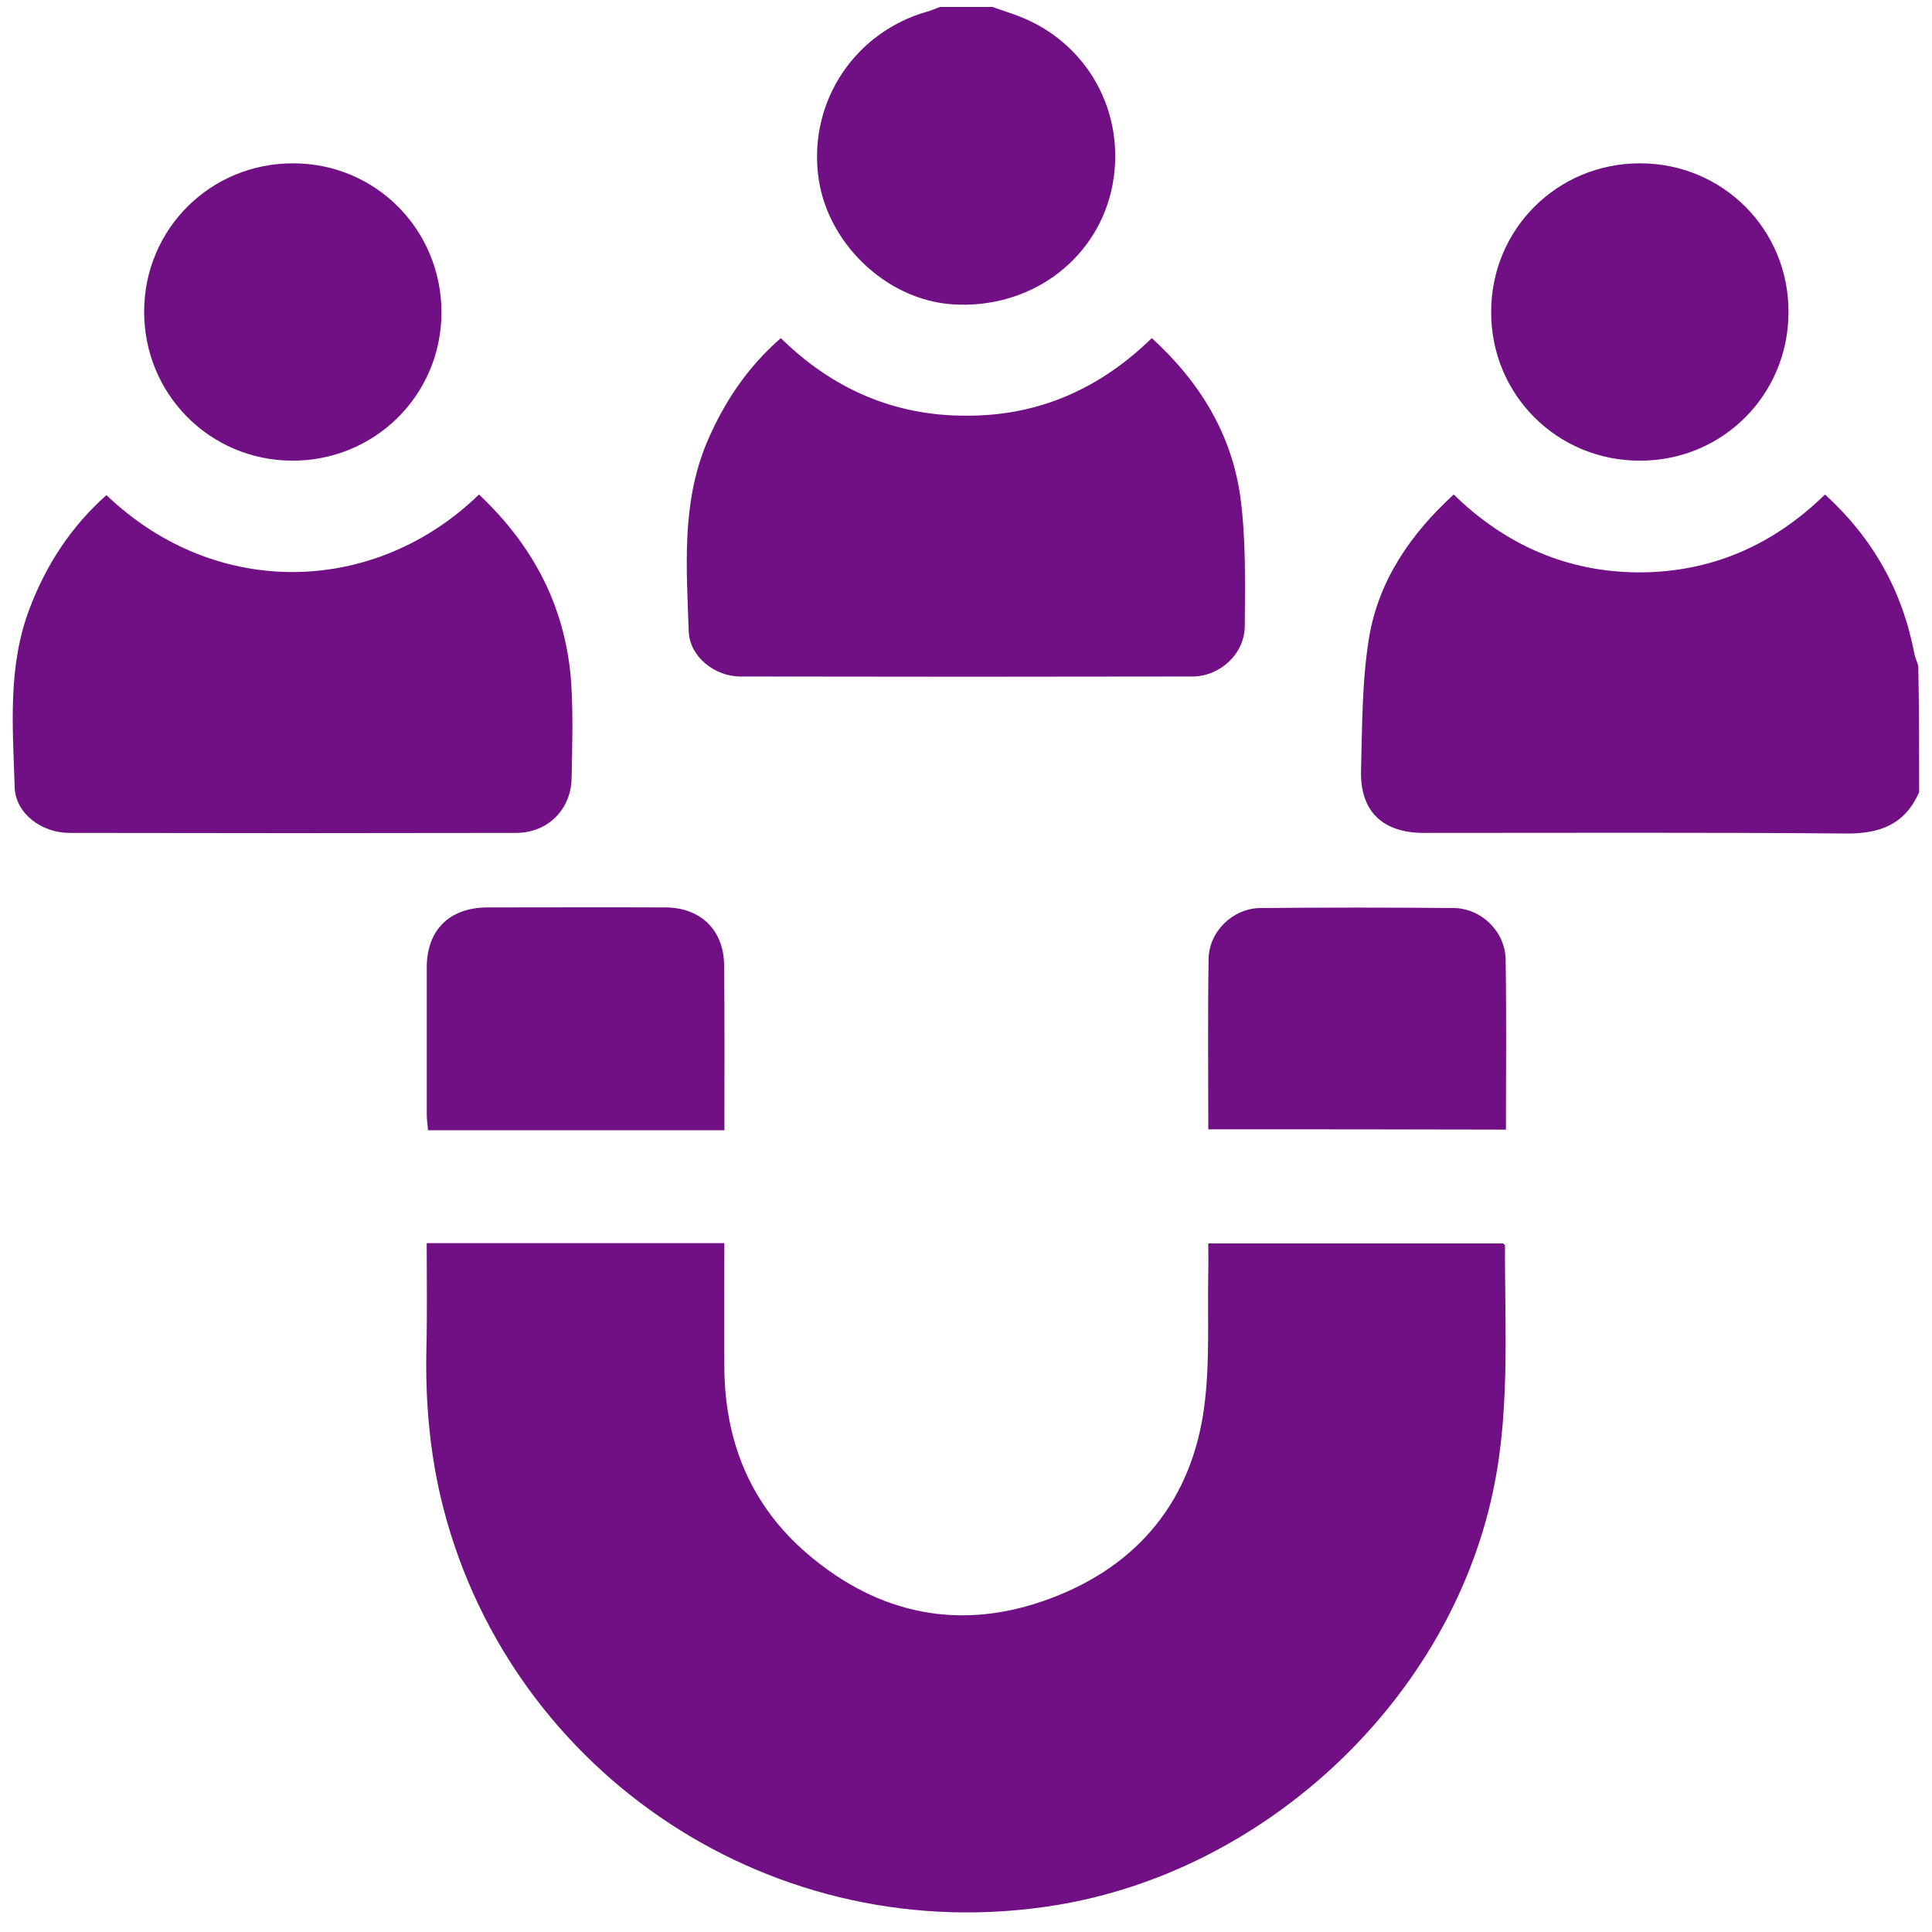
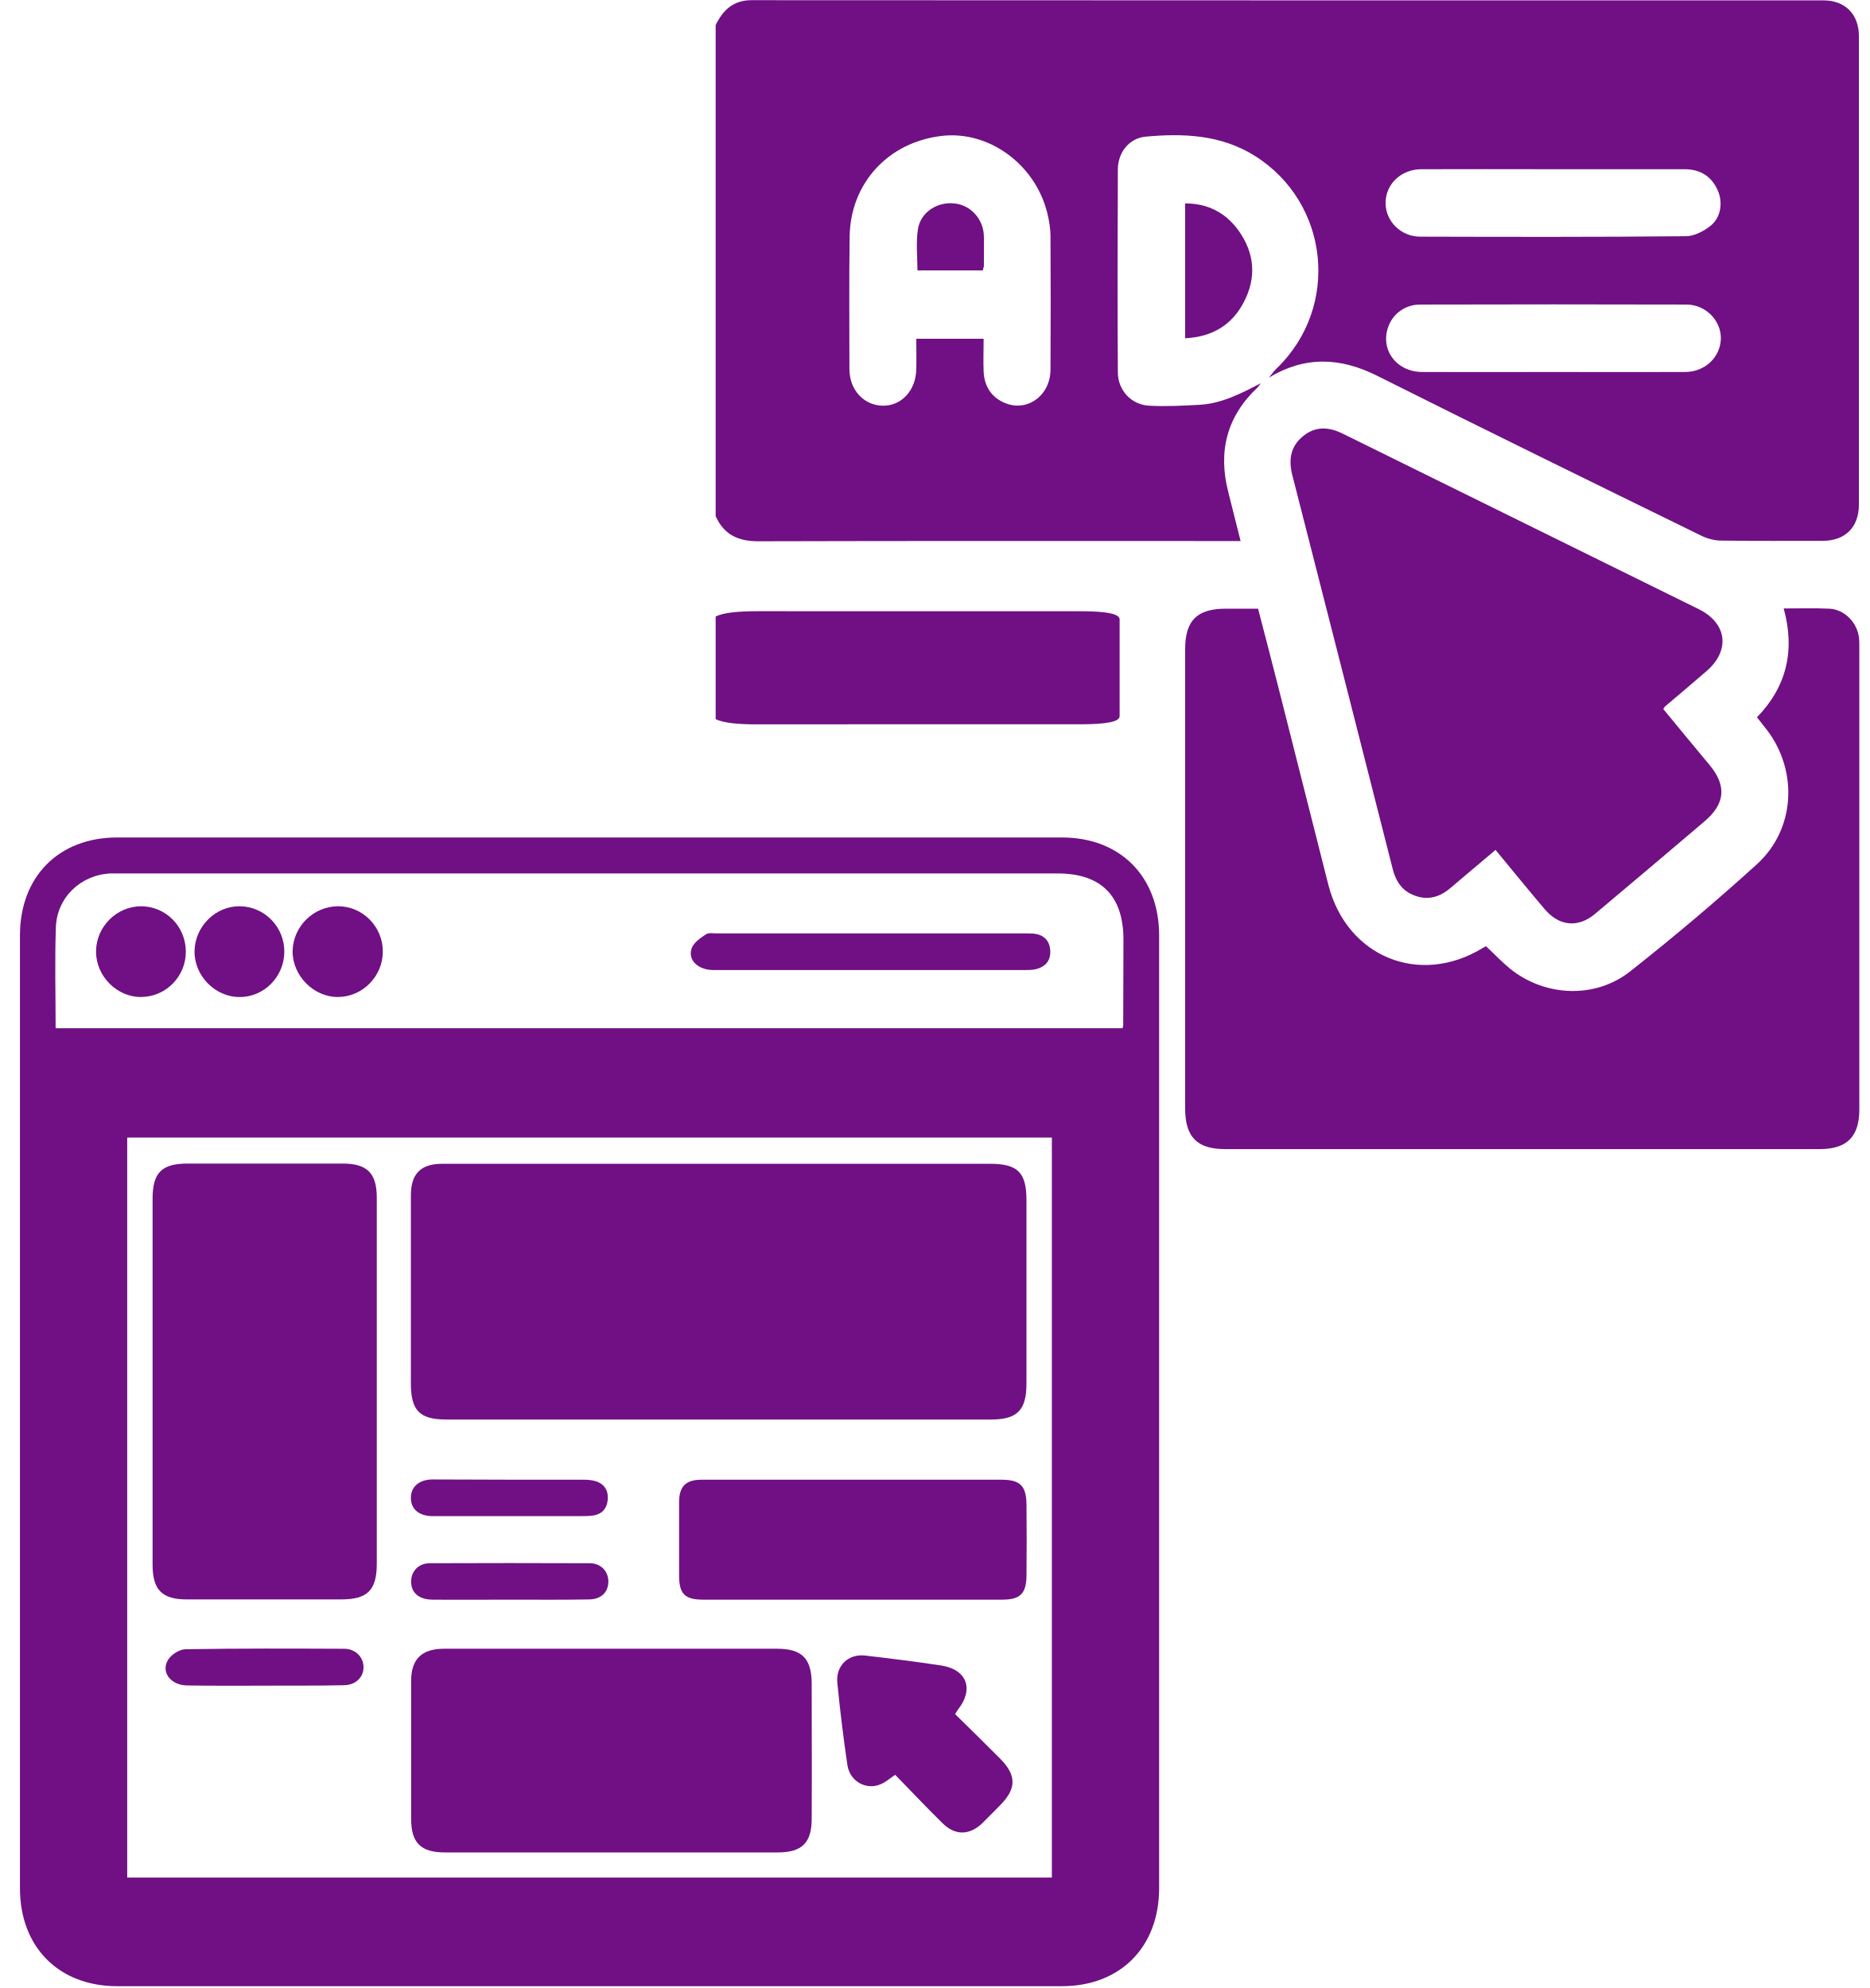
- <svg xmlns="http://www.w3.org/2000/svg" width="64" height="64" viewBox="0 0 64 64" fill="none">
-   <path d="M63.575 26.241C63.105 27.301 62.295 27.621 61.156 27.611C56.495 27.571 51.825 27.591 47.166 27.591C45.795 27.591 45.045 26.871 45.086 25.511C45.126 24.041 45.115 22.551 45.355 21.101C45.675 19.231 46.715 17.701 48.156 16.381C49.865 18.051 51.916 18.951 54.285 18.961C56.666 18.961 58.715 18.081 60.456 16.381C62.045 17.831 63.026 19.581 63.416 21.661C63.446 21.791 63.505 21.921 63.545 22.051C63.575 23.441 63.575 24.841 63.575 26.241Z" fill="#701084" />
-   <path d="M32.876 0.23C33.236 0.36 33.606 0.47 33.956 0.62C36.186 1.59 37.366 3.97 36.806 6.35C36.246 8.69 34.056 10.251 31.546 10.081C29.326 9.93 27.336 8 27.096 5.75C26.826 3.31 28.336 1.07 30.696 0.39C30.846 0.35 30.996 0.28 31.146 0.23C31.726 0.23 32.296 0.23 32.876 0.23Z" fill="#701084" />
-   <path d="M14.135 41.181C17.455 41.181 20.685 41.181 23.995 41.181C23.995 42.581 23.985 43.951 23.995 45.321C24.015 47.771 24.875 49.871 26.745 51.471C29.125 53.511 31.865 54.051 34.795 52.951C37.715 51.861 39.495 49.681 39.895 46.571C40.085 45.111 39.995 43.621 40.025 42.141C40.035 41.841 40.025 41.531 40.025 41.191C43.315 41.191 46.545 41.191 49.795 41.191C49.815 41.211 49.865 41.241 49.855 41.271C49.845 44.101 50.045 46.931 49.385 49.731C47.805 56.491 41.835 61.991 34.985 63.111C25.655 64.631 16.985 58.781 14.695 49.991C14.245 48.251 14.085 46.481 14.125 44.681C14.155 43.541 14.135 42.391 14.135 41.181Z" fill="#701084" />
-   <path d="M38.155 11.2C39.765 12.67 40.815 14.41 41.095 16.51C41.275 17.9 41.245 19.33 41.235 20.75C41.225 21.66 40.415 22.41 39.495 22.41C34.505 22.42 29.515 22.42 24.525 22.41C23.675 22.41 22.845 21.75 22.815 20.92C22.745 18.82 22.565 16.69 23.415 14.66C23.975 13.34 24.745 12.18 25.865 11.2C27.585 12.89 29.635 13.78 32.015 13.77C34.375 13.78 36.415 12.9 38.155 11.2Z" fill="#701084" />
-   <path d="M15.866 16.381C17.716 18.121 18.766 20.191 18.926 22.681C18.986 23.701 18.956 24.731 18.936 25.761C18.926 26.811 18.146 27.591 17.096 27.591C12.166 27.601 7.236 27.601 2.306 27.591C1.376 27.591 0.516 26.951 0.486 26.081C0.426 24.101 0.246 22.091 0.976 20.171C1.526 18.711 2.356 17.441 3.526 16.401C7.186 19.901 12.456 19.701 15.866 16.381Z" fill="#701084" />
-   <path d="M14.625 10.36C14.615 13.09 12.415 15.27 9.675 15.26C6.945 15.25 4.765 13.05 4.775 10.31C4.785 7.58 6.975 5.4 9.725 5.41C12.455 5.42 14.625 7.61 14.625 10.36Z" fill="#701084" />
-   <path d="M54.327 5.41C57.066 5.41 59.257 7.6 59.246 10.34C59.246 13.08 57.056 15.27 54.316 15.26C51.577 15.26 49.386 13.07 49.397 10.33C49.397 7.59 51.587 5.41 54.327 5.41Z" fill="#701084" />
-   <path d="M23.997 37.44C20.687 37.44 17.467 37.44 14.177 37.44C14.167 37.27 14.137 37.09 14.137 36.92C14.137 35.3 14.137 33.68 14.137 32.05C14.137 30.81 14.887 30.07 16.127 30.06C18.097 30.06 20.067 30.05 22.037 30.06C23.207 30.06 23.977 30.81 23.987 31.97C24.007 33.77 23.997 35.58 23.997 37.44Z" fill="#701084" />
-   <path d="M40.026 37.41C40.026 35.5 40.006 33.63 40.036 31.77C40.046 30.86 40.836 30.09 41.746 30.08C43.886 30.06 46.016 30.06 48.156 30.08C49.076 30.09 49.856 30.86 49.876 31.77C49.906 33.64 49.886 35.5 49.886 37.42C46.606 37.41 43.356 37.41 40.026 37.41Z" fill="#701084" />
+ <svg xmlns="http://www.w3.org/2000/svg" width="63" height="67" viewBox="0 0 63 67" fill="none">
+   <path d="M24.113 17.395C24.113 11.881 24.113 6.367 24.113 0.845C24.363 0.334 24.711 0.006 25.323 0.006C37.361 0.013 49.4 0.013 61.438 0.013C62.171 0.013 62.633 0.479 62.633 1.219C62.633 6.481 62.633 11.744 62.633 17.006C62.633 17.769 62.171 18.227 61.415 18.227C60.273 18.227 59.131 18.234 57.99 18.219C57.778 18.219 57.544 18.158 57.347 18.066C53.687 16.274 50.027 14.482 46.39 12.659C45.142 12.034 43.948 12.003 42.753 12.727C42.844 12.621 42.919 12.506 43.017 12.415C45.165 10.34 44.794 6.824 42.269 5.246C41.127 4.536 39.872 4.49 38.602 4.605C38.042 4.658 37.664 5.139 37.664 5.718C37.656 7.991 37.649 10.272 37.664 12.544C37.664 13.155 38.117 13.643 38.722 13.673C39.282 13.704 39.849 13.673 40.409 13.643C41.165 13.605 41.823 13.254 42.481 12.918C42.443 12.964 42.413 13.017 42.367 13.063C41.331 14.039 41.036 15.222 41.384 16.579C41.52 17.121 41.656 17.662 41.8 18.234C41.603 18.234 41.452 18.234 41.301 18.234C36.053 18.234 30.805 18.227 25.55 18.242C24.869 18.242 24.393 18.021 24.113 17.395ZM33.142 11.416C33.142 11.812 33.127 12.171 33.142 12.522C33.165 13.017 33.399 13.391 33.86 13.582C34.617 13.894 35.388 13.33 35.395 12.461C35.403 10.966 35.403 9.478 35.395 7.984C35.395 7.709 35.35 7.427 35.282 7.16C34.866 5.52 33.301 4.391 31.72 4.582C29.928 4.796 28.658 6.168 28.628 7.961C28.605 9.456 28.62 10.943 28.62 12.438C28.62 13.139 29.104 13.658 29.732 13.673C30.374 13.688 30.866 13.155 30.873 12.43C30.881 12.095 30.873 11.759 30.873 11.416C31.66 11.416 32.378 11.416 33.142 11.416ZM52.334 5.703C50.851 5.703 49.377 5.696 47.895 5.703C47.207 5.703 46.685 6.207 46.685 6.84C46.685 7.457 47.199 7.976 47.857 7.976C50.836 7.984 53.823 7.991 56.802 7.961C57.082 7.961 57.407 7.793 57.634 7.61C57.99 7.328 58.058 6.809 57.869 6.397C57.649 5.924 57.271 5.703 56.757 5.703C55.29 5.703 53.808 5.703 52.334 5.703ZM52.311 12.537C53.8 12.537 55.29 12.544 56.787 12.537C57.453 12.529 57.959 12.041 57.982 11.423C57.997 10.813 57.483 10.272 56.833 10.264C53.838 10.256 50.844 10.256 47.849 10.264C47.35 10.264 46.934 10.569 46.776 11.011C46.496 11.782 47.048 12.537 47.925 12.537C49.377 12.544 50.844 12.537 52.311 12.537Z" fill="#701084" />
+   <path d="M24.113 24.238C24.113 23.084 24.113 21.931 24.113 20.776C24.395 20.643 24.873 20.599 25.557 20.599C29.175 20.603 32.785 20.6 36.402 20.6C37.299 20.6 37.724 20.69 37.724 20.875C37.724 21.961 37.724 23.048 37.724 24.136C37.724 24.321 37.299 24.41 36.402 24.41C32.785 24.41 29.175 24.407 25.557 24.412C24.873 24.415 24.395 24.369 24.113 24.238Z" fill="#701084" />
+   <path d="M60.099 20.506C60.636 20.506 61.135 20.491 61.634 20.514C62.155 20.537 62.594 20.994 62.639 21.528C62.647 21.627 62.647 21.734 62.647 21.833C62.647 27.019 62.647 32.206 62.647 37.392C62.647 38.307 62.231 38.727 61.316 38.727C54.632 38.727 47.947 38.727 41.27 38.727C40.332 38.727 39.932 38.315 39.932 37.361C39.932 32.198 39.932 27.042 39.932 21.879C39.932 20.91 40.332 20.514 41.308 20.514C41.656 20.514 42.011 20.514 42.389 20.514C42.646 21.505 42.903 22.489 43.153 23.48C43.69 25.593 44.219 27.706 44.756 29.818C45.376 32.244 47.819 33.251 49.951 31.954C50.004 31.923 50.057 31.893 50.072 31.893C50.359 32.16 50.609 32.427 50.889 32.656C52.061 33.594 53.754 33.67 54.934 32.732C56.393 31.58 57.823 30.375 59.199 29.124C60.484 27.957 60.59 26.005 59.547 24.617C59.441 24.48 59.327 24.342 59.199 24.174C60.189 23.152 60.492 21.94 60.099 20.506Z" fill="#701084" />
+   <path d="M56.039 23.893C56.553 24.518 57.075 25.151 57.597 25.777C58.179 26.478 58.133 27.081 57.438 27.676C56.213 28.721 54.98 29.758 53.748 30.795C53.181 31.276 52.545 31.222 52.054 30.65C51.502 30.002 50.957 29.331 50.39 28.644C49.869 29.087 49.362 29.506 48.855 29.941C48.447 30.284 48.008 30.36 47.532 30.124C47.192 29.956 47.018 29.651 46.927 29.293C45.8 24.861 44.674 20.43 43.539 15.999C43.411 15.488 43.486 15.038 43.902 14.702C44.318 14.359 44.764 14.382 45.233 14.611C49.233 16.586 53.233 18.554 57.234 20.529C58.194 21.002 58.307 21.918 57.498 22.619C57.029 23.023 56.561 23.42 56.092 23.817C56.077 23.832 56.069 23.862 56.039 23.893Z" fill="#701084" />
+   <path d="M33.113 9.113C32.372 9.113 31.661 9.113 30.912 9.113C30.912 8.648 30.859 8.182 30.927 7.732C31.011 7.16 31.57 6.794 32.152 6.855C32.704 6.909 33.135 7.381 33.15 7.954C33.158 8.297 33.15 8.632 33.15 8.976C33.143 9.006 33.128 9.044 33.113 9.113Z" fill="#701084" />
+   <path d="M39.932 11.4C39.932 9.86 39.932 8.38 39.932 6.855C40.695 6.855 41.293 7.167 41.724 7.762C42.276 8.525 42.344 9.356 41.905 10.188C41.505 10.958 40.839 11.355 39.932 11.4Z" fill="#701084" />
+   <path d="M19.901 28.225C25.194 28.225 30.488 28.225 35.781 28.225C37.747 28.225 39.055 29.544 39.055 31.527C39.055 42.228 39.055 52.928 39.055 63.636C39.055 65.619 37.747 66.939 35.781 66.939C25.172 66.939 14.555 66.939 3.946 66.939C1.98 66.939 0.672 65.619 0.672 63.636C0.672 52.936 0.672 42.235 0.672 31.527C0.672 29.544 1.98 28.225 3.946 28.225C9.27 28.225 14.585 28.225 19.901 28.225ZM35.441 38.338C25.028 38.338 14.661 38.338 4.286 38.338C4.286 46.666 4.286 54.972 4.286 63.278C14.684 63.278 25.058 63.278 35.441 63.278C35.441 54.949 35.441 46.659 35.441 38.338ZM1.874 34.654C13.89 34.654 25.86 34.654 37.822 34.654C37.837 34.601 37.845 34.578 37.845 34.555C37.845 33.594 37.853 32.633 37.853 31.672C37.853 30.192 37.104 29.437 35.63 29.437C25.119 29.437 14.608 29.437 4.09 29.437C3.961 29.437 3.84 29.437 3.712 29.437C2.714 29.491 1.92 30.246 1.882 31.253C1.844 32.381 1.874 33.502 1.874 34.654Z" fill="#701084" />
+   <path d="M24.226 39.223C27.273 39.223 30.321 39.223 33.368 39.223C34.291 39.223 34.585 39.52 34.585 40.443C34.585 42.502 34.585 44.569 34.585 46.628C34.585 47.528 34.275 47.841 33.391 47.841C27.273 47.841 21.156 47.841 15.031 47.841C14.139 47.841 13.844 47.536 13.844 46.628C13.844 44.516 13.844 42.403 13.844 40.29C13.844 39.558 14.177 39.223 14.895 39.223C18.003 39.223 21.118 39.223 24.226 39.223Z" fill="#701084" />
+   <path d="M12.695 46.552C12.695 48.603 12.695 50.648 12.695 52.699C12.695 53.592 12.385 53.904 11.492 53.904C9.761 53.904 8.029 53.904 6.298 53.904C5.458 53.904 5.141 53.584 5.141 52.73C5.141 48.619 5.141 44.508 5.141 40.397C5.141 39.52 5.451 39.215 6.32 39.215C8.067 39.215 9.806 39.215 11.553 39.215C12.37 39.215 12.695 39.543 12.695 40.359C12.695 42.433 12.695 44.493 12.695 46.552Z" fill="#701084" />
+   <path d="M20.612 55.566C22.464 55.566 24.325 55.566 26.177 55.566C27.017 55.566 27.342 55.887 27.349 56.733C27.349 58.251 27.357 59.769 27.349 61.287C27.349 62.11 27.024 62.431 26.2 62.431C22.464 62.431 18.729 62.431 14.993 62.431C14.169 62.431 13.852 62.103 13.852 61.287C13.852 59.746 13.852 58.198 13.852 56.657C13.852 55.925 14.199 55.574 14.94 55.566C16.823 55.566 18.721 55.566 20.612 55.566Z" fill="#701084" />
+   <path d="M28.749 49.87C30.412 49.87 32.083 49.87 33.747 49.87C34.375 49.87 34.579 50.076 34.586 50.709C34.594 51.502 34.594 52.303 34.586 53.096C34.579 53.706 34.382 53.912 33.77 53.912C30.412 53.912 27.047 53.912 23.69 53.912C23.07 53.912 22.881 53.714 22.881 53.096C22.881 52.273 22.881 51.456 22.881 50.633C22.881 50.099 23.1 49.87 23.637 49.87C25.338 49.87 27.04 49.87 28.749 49.87Z" fill="#701084" />
+   <path d="M30.162 59.815C29.981 59.937 29.845 60.059 29.686 60.127C29.195 60.348 28.635 60.043 28.552 59.487C28.416 58.564 28.302 57.633 28.212 56.71C28.159 56.138 28.582 55.734 29.142 55.795C29.996 55.894 30.858 56.001 31.713 56.131C32.59 56.268 32.824 56.939 32.265 57.633C32.242 57.664 32.227 57.694 32.181 57.77C32.688 58.266 33.202 58.77 33.701 59.273C34.253 59.83 34.253 60.28 33.701 60.837C33.497 61.042 33.3 61.248 33.089 61.454C32.658 61.858 32.181 61.866 31.758 61.447C31.213 60.913 30.692 60.356 30.162 59.815Z" fill="#701084" />
+   <path d="M8.891 56.811C8.029 56.811 7.16 56.818 6.298 56.803C5.745 56.795 5.413 56.345 5.662 55.941C5.776 55.758 6.048 55.583 6.26 55.583C8.037 55.552 9.814 55.56 11.591 55.567C11.969 55.567 12.233 55.834 12.248 56.162C12.264 56.505 11.999 56.788 11.598 56.795C10.698 56.818 9.791 56.803 8.891 56.811Z" fill="#701084" />
+   <path d="M17.186 49.869C18.01 49.869 18.842 49.869 19.666 49.869C19.817 49.869 19.969 49.884 20.105 49.93C20.392 50.037 20.506 50.266 20.475 50.563C20.445 50.845 20.279 51.028 19.999 51.074C19.855 51.097 19.697 51.097 19.553 51.097C17.957 51.097 16.369 51.097 14.774 51.097C14.698 51.097 14.623 51.097 14.547 51.097C14.101 51.082 13.844 50.853 13.844 50.479C13.844 50.113 14.116 49.869 14.555 49.861C15.432 49.861 16.309 49.869 17.186 49.869Z" fill="#701084" />
+   <path d="M17.194 53.912C16.317 53.912 15.44 53.92 14.562 53.912C14.109 53.905 13.852 53.676 13.852 53.302C13.852 52.959 14.101 52.684 14.479 52.684C16.271 52.677 18.063 52.677 19.863 52.684C20.249 52.684 20.491 52.951 20.498 53.295C20.498 53.661 20.256 53.905 19.833 53.905C18.948 53.92 18.071 53.912 17.194 53.912Z" fill="#701084" />
+   <path d="M29.307 32.693C27.553 32.693 25.798 32.693 24.044 32.693C23.515 32.693 23.159 32.35 23.31 31.946C23.386 31.755 23.605 31.61 23.787 31.488C23.878 31.427 24.029 31.458 24.157 31.458C27.613 31.458 31.076 31.458 34.532 31.458C34.63 31.458 34.736 31.458 34.834 31.465C35.16 31.504 35.364 31.687 35.386 32.03C35.409 32.373 35.228 32.579 34.91 32.663C34.782 32.693 34.638 32.693 34.502 32.693C32.763 32.693 31.038 32.693 29.307 32.693Z" fill="#701084" />
+   <path d="M11.395 30.543C12.219 30.543 12.899 31.229 12.899 32.068C12.899 32.9 12.219 33.594 11.395 33.601C10.57 33.609 9.852 32.884 9.859 32.053C9.875 31.222 10.563 30.543 11.395 30.543Z" fill="#701084" />
+   <path d="M9.58 32.084C9.572 32.923 8.892 33.609 8.068 33.602C7.236 33.602 6.533 32.869 6.555 32.038C6.578 31.207 7.274 30.528 8.09 30.543C8.922 30.558 9.587 31.245 9.58 32.084Z" fill="#701084" />
+   <path d="M6.261 32.061C6.269 32.9 5.603 33.586 4.771 33.601C3.947 33.617 3.229 32.9 3.236 32.061C3.244 31.229 3.925 30.551 4.749 30.543C5.581 30.543 6.253 31.214 6.261 32.061Z" fill="#701084" />
</svg>
